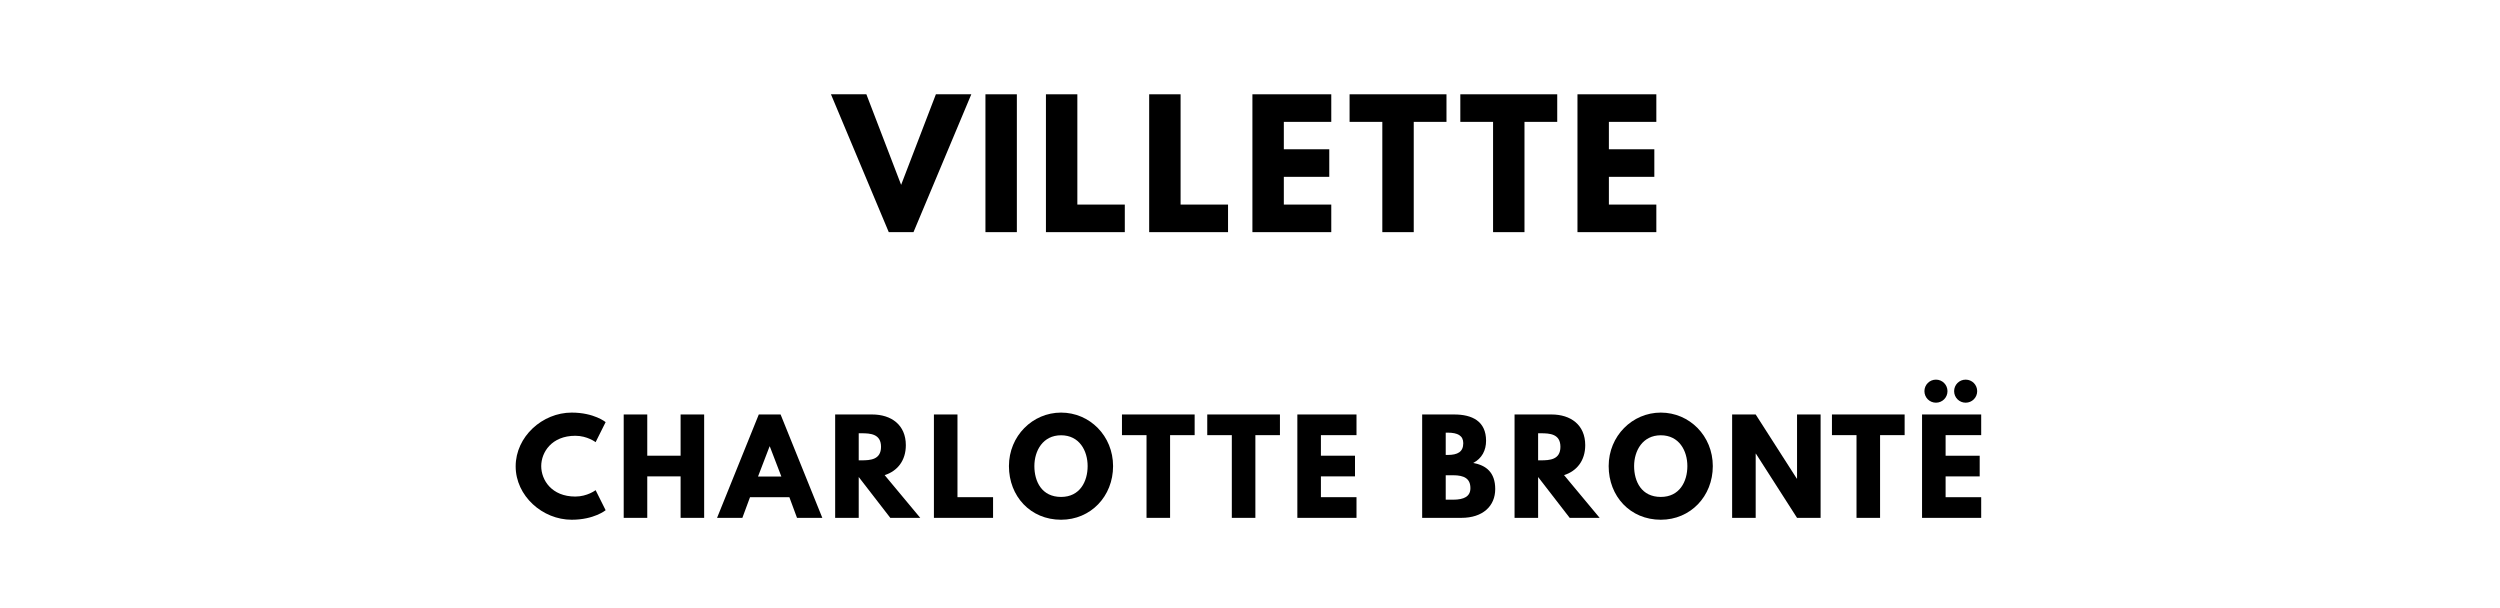
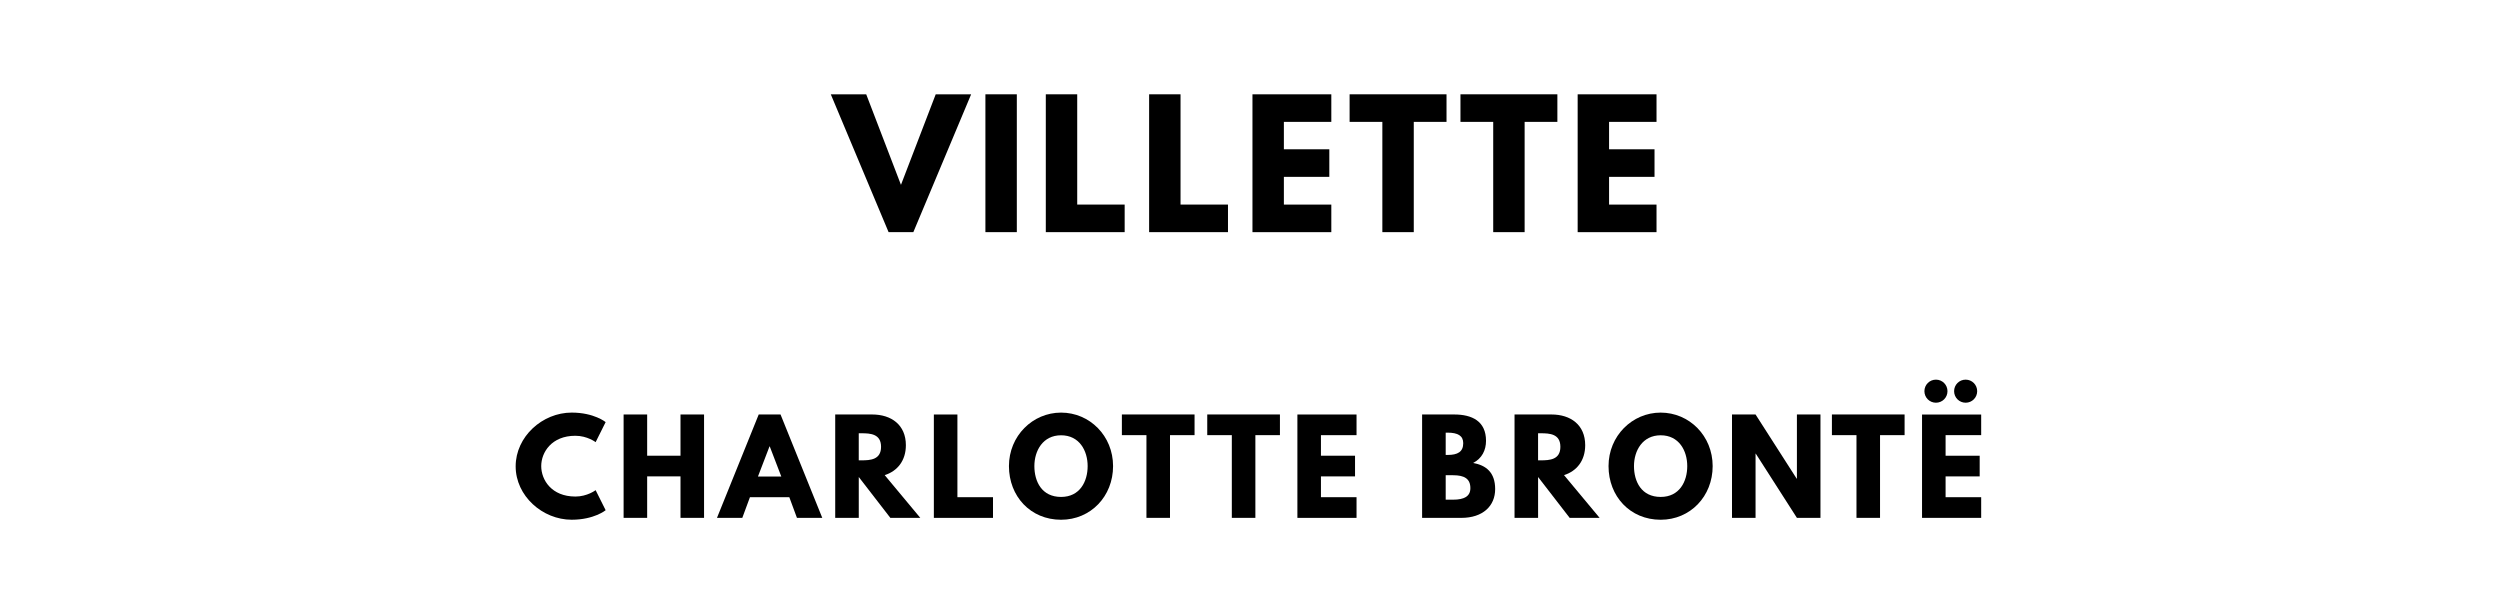
<svg xmlns="http://www.w3.org/2000/svg" version="1.1" viewBox="0 0 1400 340">
  <g aria-label="VILLETTE">
-     <path d="m 497.708,130 h 13.848 L 543.93,52.807 H 524.094 L 504.632,103.52 485.17,52.807 h -19.836 z" />
-     <path d="M 569.44,52.807 H 551.849 V 130 h 17.591 z" />
-     <path d="M 603.314,52.807 H 585.724 V 130 h 44.164 v -15.439 h -26.573 z" />
-     <path d="M 661.129,52.807 H 643.538 V 130 h 44.164 v -15.439 h -26.573 z" />
-     <path d="M 745.516,52.807 H 701.352 V 130 h 44.164 v -15.439 h -26.573 V 99.029 h 25.45 V 83.591 H 718.943 V 68.246 h 26.573 z" />
-     <path d="m 755.763,68.246 h 18.339 V 130 h 17.591 V 68.246 h 18.339 V 52.807 h -54.269 z" />
-     <path d="m 817.781,68.246 h 18.339 V 130 h 17.591 V 68.246 h 18.339 V 52.807 H 817.781 Z" />
-     <path d="M 927.548,52.807 H 883.385 V 130 h 44.164 v -15.439 h -26.573 V 99.029 h 25.45 V 83.591 H 900.975 V 68.246 h 26.573 z" />
+     <path d="M497.61,130.00l-32.37-77.19l19.84,0.00l19.46,50.71l19.46-50.71l19.84,0.00l-32.37,77.19l-13.85,0.00z" />
+     <path d="M569.42,52.81l0.00,77.19l-17.59,0.00l0.00-77.19l17.59,0.00z" />
+     <path d="M603.24,52.81l0.00,61.75l26.57,0.00l0.00,15.44l-44.16,0.00l0.00-77.19l17.59,0.00z" />
+     <path d="M661.10,52.81l0.00,61.75l26.57,0.00l0.00,15.44l-44.16,0.00l0.00-77.19l17.59,0.00z" />
+     <path d="M745.54,52.81l0.00,15.44l-26.57,0.00l0.00,15.35l25.45,0.00l0.00,15.44l-25.45,0.00l0.00,15.53l26.57,0.00l0.00,15.44l-44.16,0.00l0.00-77.19l44.16,0.00z" />
+     <path d="M755.78,68.25l0.00-15.44l54.27,0.00l0.00,15.44l-18.34,0.00l0.00,61.75l-17.59,0.00l0.00-61.75l-18.34,0.00z" />
+     <path d="M817.86,68.25l0.00-15.44l54.27,0.00l0.00,15.44l-18.34,0.00l0.00,61.75l-17.59,0.00l0.00-61.75l-18.34,0.00z" />
+     <path d="M927.65,52.81l0.00,15.44l-26.57,0.00l0.00,15.35l25.45,0.00l0.00,15.44l-25.45,0.00l0.00,15.53l26.57,0.00l0.00,15.44l-44.16,0.00l0.00-77.19l44.16,0.00z" />
  </g>
  <g aria-label="CHARLOTTE BRONTË">
-     <path d="m 322.175,278.07 c -13.263,0 -19.088,-9.263 -19.088,-17.053 0,-7.719 5.825,-16.982 19.088,-16.982 6.737,0 11.368,3.579 11.368,3.579 l 5.614,-11.228 c 0,0 -6.456,-5.333 -19.018,-5.333 -16.421,0 -31.368,13.474 -31.368,30.105 0,16.561 15.018,29.895 31.368,29.895 12.561,0 19.018,-5.333 19.018,-5.333 l -5.614,-11.228 c 0,0 -4.632,3.579 -11.368,3.579 z" />
-     <path d="m 362.467,266.772 h 18.667 V 290 h 13.193 v -57.895 h -13.193 v 23.088 H 362.467 V 232.105 H 349.274 V 290 h 13.193 z" />
-     <path d="M 437.131,232.105 H 424.921 L 401.552,290 h 14.175 l 4.281,-11.579 h 22.035 L 446.324,290 h 14.175 z m 0.421,34.737 H 424.499 L 430.956,250 h 0.14 z" />
-     <path d="M 467.689,232.105 V 290 h 13.193 V 267.123 L 498.566,290 h 16.772 l -19.93,-23.93 c 7.088,-2.246 11.86,-8.07 11.86,-16.772 0,-11.368 -8.14,-17.193 -18.877,-17.193 z m 13.193,25.684 v -15.158 h 1.544 c 4.982,0 10.947,0.351 10.947,7.579 0,7.228 -5.965,7.579 -10.947,7.579 z" />
-     <path d="M 536.184,232.105 H 522.991 V 290 h 33.123 v -11.579 h -19.93 z" />
-     <path d="m 565.005,261.018 c 0,16.912 12.07,30.035 29.193,30.035 16.632,0 29.123,-13.123 29.123,-30.035 0,-16.912 -13.053,-29.965 -29.123,-29.965 -15.93,0 -29.193,13.053 -29.193,29.965 z m 14.246,0 c 0,-8.632 4.772,-17.263 14.947,-17.263 10.246,0 14.877,8.632 14.877,17.263 0,8.632 -4.351,17.263 -14.877,17.263 -10.807,0 -14.947,-8.632 -14.947,-17.263 z" />
-     <path d="m 628.3,243.684 h 13.754 V 290 h 13.193 v -46.316 h 13.754 V 232.105 H 628.3 Z" />
-     <path d="m 676.063,243.684 h 13.754 V 290 h 13.193 v -46.316 h 13.754 v -11.579 h -40.702 z" />
-     <path d="m 759.639,232.105 h -33.123 V 290 h 33.123 v -11.579 h -19.93 v -11.649 h 19.088 v -11.579 h -19.088 v -11.509 h 19.93 z" />
-     <path d="M 796.412,232.105 V 290 h 21.965 c 12,0 18.947,-6.596 18.947,-16.14 0,-9.333 -5.123,-13.333 -12.351,-14.596 4.912,-2.526 7.228,-7.088 7.228,-12.421 0,-11.018 -7.86,-14.737 -17.825,-14.737 z m 13.193,22.667 V 242.281 h 1.053 c 5.754,0 8.772,1.754 8.772,5.895 0,4.842 -3.088,6.596 -8.772,6.596 z m 0,25.053 v -13.684 h 4.14 c 6.246,0 9.684,1.895 9.684,7.228 0,4.561 -3.439,6.456 -9.684,6.456 z" />
-     <path d="M 848.15,232.105 V 290 h 13.193 V 267.123 L 879.027,290 h 16.772 l -19.93,-23.93 c 7.088,-2.246 11.86,-8.07 11.86,-16.772 0,-11.368 -8.14,-17.193 -18.877,-17.193 z m 13.193,25.684 v -15.158 h 1.544 c 4.982,0 10.947,0.351 10.947,7.579 0,7.228 -5.965,7.579 -10.947,7.579 z" />
-     <path d="m 900.855,261.018 c 0,16.912 12.07,30.035 29.193,30.035 16.632,0 29.123,-13.123 29.123,-30.035 0,-16.912 -13.053,-29.965 -29.123,-29.965 -15.93,0 -29.193,13.053 -29.193,29.965 z m 14.246,0 c 0,-8.632 4.772,-17.263 14.947,-17.263 10.246,0 14.877,8.632 14.877,17.263 0,8.632 -4.351,17.263 -14.877,17.263 -10.807,0 -14.947,-8.632 -14.947,-17.263 z" />
-     <path d="m 983.185,254.07 h 0.14 L 1006.343,290 h 13.193 v -57.895 h -13.193 v 35.93 h -0.14 L 983.185,232.105 H 969.992 V 290 h 13.193 z" />
-     <path d="m 1025.893,243.684 h 13.754 V 290 h 13.193 v -46.316 h 13.754 v -11.579 h -40.702 z" />
-     <path d="m 1084.135,212.596 c -3.579,0 -6.456,2.877 -6.456,6.456 0,3.579 2.877,6.456 6.456,6.456 3.579,0 6.456,-2.877 6.456,-6.456 0,-3.579 -2.877,-6.456 -6.456,-6.456 z m 16.632,0 c -3.579,0 -6.456,2.877 -6.456,6.456 0,3.579 2.877,6.456 6.456,6.456 3.579,0 6.456,-2.877 6.456,-6.456 0,-3.579 -2.877,-6.456 -6.456,-6.456 z m 8.702,19.509 h -33.123 V 290 h 33.123 v -11.579 h -19.93 v -11.649 h 19.088 v -11.579 h -19.088 v -11.509 h 19.93 z" />
+     <path d="M322.18,278.07c6.74,0.00,11.37-3.58,11.37-3.58l5.61,11.23s-6.46,5.33-19.02,5.33c-16.35,0.00-31.37-13.33-31.37-29.89c0.00-16.63,14.95-30.11,31.37-30.11c12.56,0.00,19.02,5.33,19.02,5.33l-5.61,11.23s-4.63-3.58-11.37-3.58c-13.26,0.00-19.09,9.26-19.09,16.98c0.00,7.79,5.82,17.05,19.09,17.05z" />
+     <path d="M362.41,266.77l0.00,23.23l-13.19,0.00l0.00-57.89l13.19,0.00l0.00,23.09l18.67,0.00l0.00-23.09l13.19,0.00l0.00,57.89l-13.19,0.00l0.00-23.23l-18.67,0.00z" />
+     <path d="M437.10,232.11l23.37,57.89l-14.18,0.00l-4.28-11.58l-22.04,0.00l-4.28,11.58l-14.18,0.00l23.37-57.89l12.21,0.00z  M437.52,266.84l-6.46-16.84l-0.14,0.00l-6.46,16.84l13.05,0.00z" />
+     <path d="M467.71,232.11l20.70,0.00c10.74,0.00,18.88,5.82,18.88,17.19c0.00,8.70-4.77,14.53-11.86,16.77l19.93,23.93l-16.77,0.00l-17.68-22.88l0.00,22.88l-13.19,0.00l0.00-57.89z  M480.90,257.79l1.54,0.00c4.98,0.00,10.95-0.35,10.95-7.58s-5.96-7.58-10.95-7.58l-1.54,0.00l0.00,15.16z" />
+     <path d="M536.15,232.11l0.00,46.32l19.93,0.00l0.00,11.58l-33.12,0.00l0.00-57.89l13.19,0.00z" />
+     <path d="M565.01,261.02c0.00-16.91,13.26-29.96,29.19-29.96c16.07,0.00,29.12,13.05,29.12,29.96s-12.49,30.04-29.12,30.04c-17.12,0.00-29.19-13.12-29.19-30.04z  M579.25,261.02c0.00,8.63,4.14,17.26,14.95,17.26c10.53,0.00,14.88-8.63,14.88-17.26s-4.63-17.26-14.88-17.26c-10.18,0.00-14.95,8.63-14.95,17.26z" />
+     <path d="M628.25,243.68l0.00-11.58l40.70,0.00l0.00,11.58l-13.75,0.00l0.00,46.32l-13.19,0.00l0.00-46.32l-13.75,0.00z" />
+     <path d="M676.06,243.68l0.00-11.58l40.70,0.00l0.00,11.58l-13.75,0.00l0.00,46.32l-13.19,0.00l0.00-46.32l-13.75,0.00z" />
+     <path d="M759.66,232.11l0.00,11.58l-19.93,0.00l0.00,11.51l19.09,0.00l0.00,11.58l-19.09,0.00l0.00,11.65l19.93,0.00l0.00,11.58l-33.12,0.00l0.00-57.89l33.12,0.00z" />
+     <path d="M796.39,232.11l17.96,0.00c9.96,0.00,17.82,3.72,17.82,14.74c0.00,5.33-2.32,9.89-7.23,12.42c7.23,1.26,12.35,5.26,12.35,14.60c0.00,9.54-6.95,16.14-18.95,16.14l-21.96,0.00l0.00-57.89z  M809.59,254.77l1.05,0.00c5.68,0.00,8.77-1.75,8.77-6.60c0.00-4.14-3.02-5.89-8.77-5.89l-1.05,0.00l0.00,12.49z  M809.59,279.82l4.14,0.00c6.25,0.00,9.68-1.89,9.68-6.46c0.00-5.33-3.44-7.23-9.68-7.23l-4.14,0.00l0.00,13.68z" />
+     <path d="M848.13,232.11l20.70,0.00c10.74,0.00,18.88,5.82,18.88,17.19c0.00,8.70-4.77,14.53-11.86,16.77l19.93,23.93l-16.77,0.00l-17.68-22.88l0.00,22.88l-13.19,0.00l0.00-57.89z  M861.32,257.79l1.54,0.00c4.98,0.00,10.95-0.35,10.95-7.58s-5.96-7.58-10.95-7.58l-1.54,0.00l0.00,15.16z" />
+     <path d="M900.78,261.02c0.00-16.91,13.26-29.96,29.19-29.96c16.07,0.00,29.12,13.05,29.12,29.96s-12.49,30.04-29.12,30.04c-17.12,0.00-29.19-13.12-29.19-30.04z  M915.03,261.02c0.00,8.63,4.14,17.26,14.95,17.26c10.53,0.00,14.88-8.63,14.88-17.26s-4.63-17.26-14.88-17.26c-10.18,0.00-14.95,8.63-14.95,17.26z" />
+     <path d="M983.11,254.07l0.00,35.93l-13.19,0.00l0.00-57.89l13.19,0.00l23.02,35.93l0.14,0.00l0.00-35.93l13.19,0.00l0.00,57.89l-13.19,0.00l-23.02-35.93l-0.14,0.00z" />
+     <path d="M1025.87,243.68l0.00-11.58l40.70,0.00l0.00,11.58l-13.75,0.00l0.00,46.32l-13.19,0.00l0.00-46.32l-13.75,0.00z" />
+     <path d="M1084.13,212.60c3.58,0.00,6.46,2.88,6.46,6.46s-2.88,6.46-6.46,6.46s-6.46-2.88-6.46-6.46s2.88-6.46,6.46-6.46z  M1100.76,212.60c3.58,0.00,6.46,2.88,6.46,6.46s-2.88,6.46-6.46,6.46s-6.46-2.88-6.46-6.46s2.88-6.46,6.46-6.46z  M1109.46,232.11l0.00,11.58l-19.93,0.00l0.00,11.51l19.09,0.00l0.00,11.58l-19.09,0.00l0.00,11.65l19.93,0.00l0.00,11.58l-33.12,0.00l0.00-57.89l33.12,0.00z" />
  </g>
</svg>
